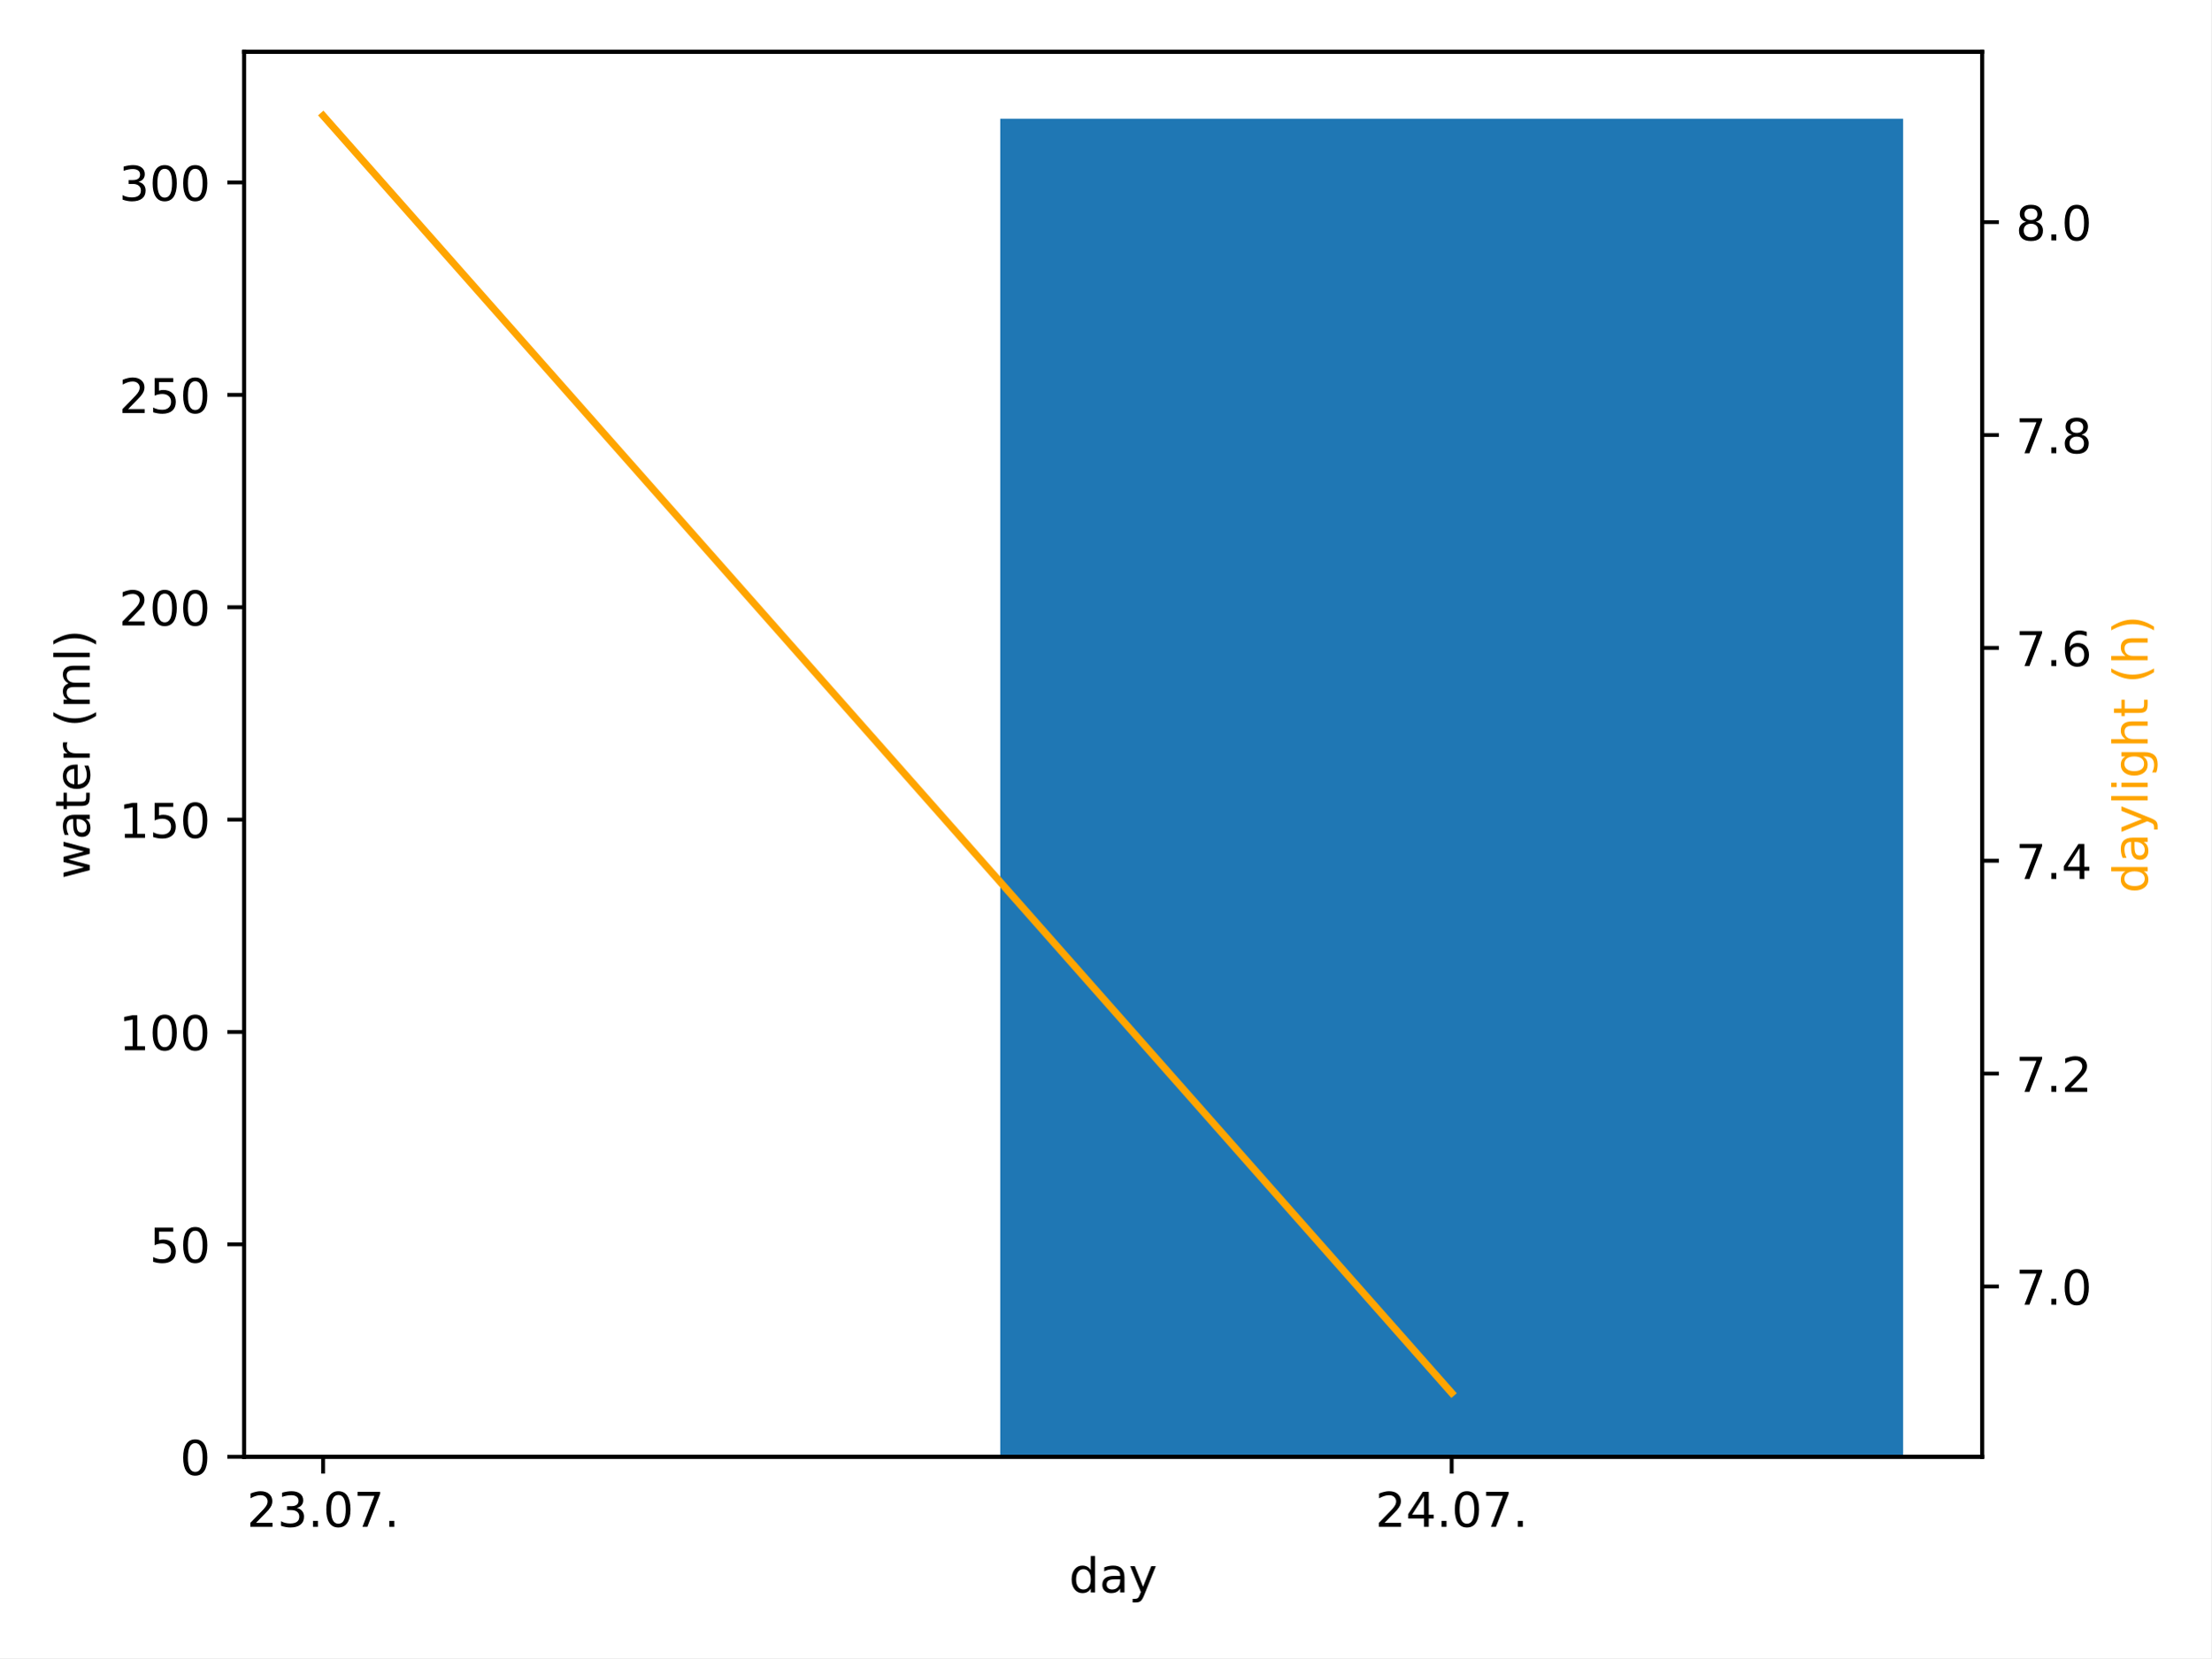
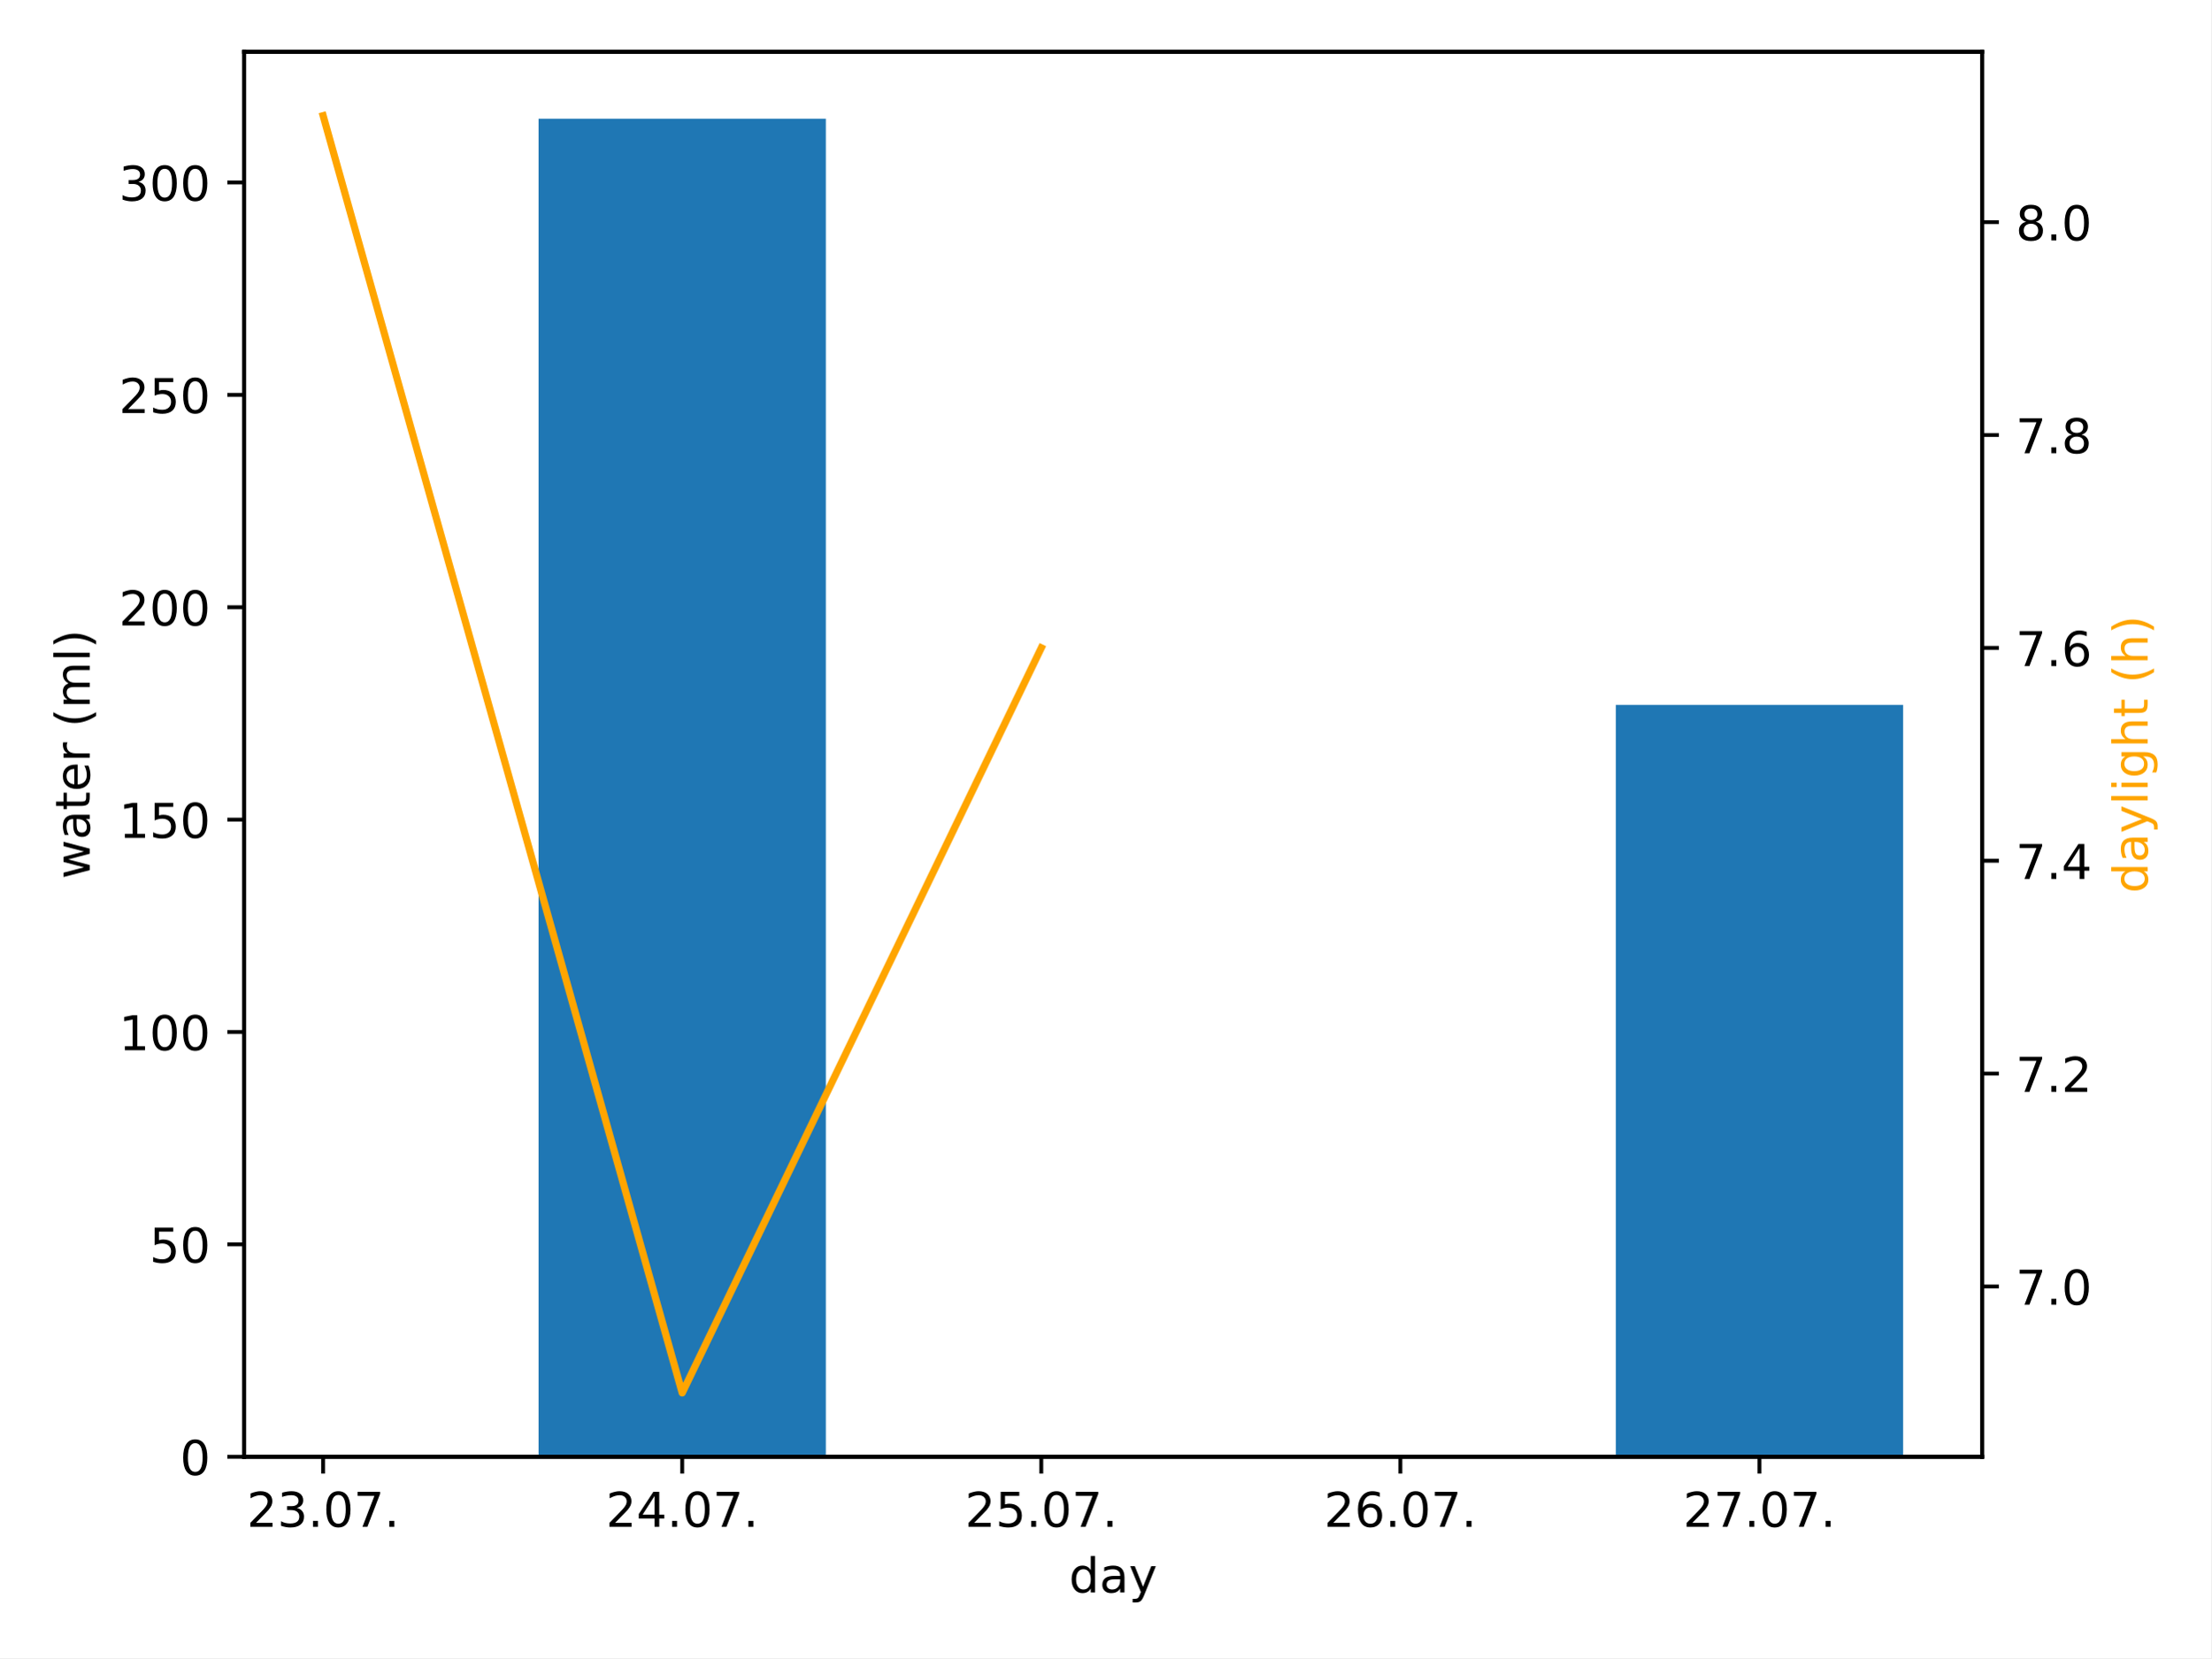
<svg xmlns="http://www.w3.org/2000/svg" xmlns:xlink="http://www.w3.org/1999/xlink" height="345.6pt" version="1.1" viewBox="0 0 460.8 345.6" width="460.8pt">
  <defs>
    <style type="text/css">
*{stroke-linecap:butt;stroke-linejoin:round;}
  </style>
  </defs>
  <g id="figure_1">
    <g id="patch_1">
      <path d="M 0 345.6  L 460.8 345.6  L 460.8 0  L 0 0  z " style="fill:#ffffff;" />
    </g>
    <g id="axes_1">
      <g id="patch_2">
        <path d="M 50.87 303.64  L 413.08 303.64  L 413.08 10.8  L 50.87 10.8  z " style="fill:#ffffff;" />
      </g>
      <g id="patch_3">
-         <path clip-path="url(#p503ada0480)" d="M 208.455 303.64  L 396.616 303.64  L 396.616 24.745  L 208.455 24.745  z " style="fill:#1f77b4;" />
+         <path clip-path="url(#pfcd3ce7147)" d="M 112.236 303.64  L 172.106 303.64  L 172.106 24.745  L 112.236 24.745  z " style="fill:#1f77b4;" />
+       </g>
+       <g id="patch_4">
+         <path clip-path="url(#pfcd3ce7147)" d="M 336.746 303.64  L 396.616 303.64  L 396.616 146.927  L 336.746 146.927  z " style="fill:#1f77b4;" />
      </g>
      <g id="matplotlib.axis_1">
        <g id="xtick_1">
          <g id="line2d_1">
            <defs>
-               <path d="M 0 0  L 0 3.5  " id="m661243532c" style="stroke:#000000;stroke-width:0.8;" />
-             </defs>
-             <g>
-               <use style="stroke:#000000;stroke-width:0.8;" x="67.334" xlink:href="#m661243532c" y="303.64" />
+               <path d="M 0 0  L 0 3.5  " id="m7af4933fa9" style="stroke:#000000;stroke-width:0.8;" />
+             </defs>
+             <g>
+               <use style="stroke:#000000;stroke-width:0.8;" x="67.334" xlink:href="#m7af4933fa9" y="303.64" />
            </g>
          </g>
          <g id="text_1">
            <defs>
              <path d="M 19.188 8.297  L 53.609 8.297  L 53.609 0  L 7.328 0  L 7.328 8.297  Q 12.938 14.109 22.625 23.891  Q 32.328 33.688 34.812 36.531  Q 39.547 41.844 41.422 45.531  Q 43.312 49.219 43.312 52.781  Q 43.312 58.594 39.234 62.25  Q 35.156 65.922 28.609 65.922  Q 23.969 65.922 18.812 64.312  Q 13.672 62.703 7.812 59.422  L 7.812 69.391  Q 13.766 71.781 18.938 73  Q 24.125 74.219 28.422 74.219  Q 39.75 74.219 46.484 68.547  Q 53.219 62.891 53.219 53.422  Q 53.219 48.922 51.531 44.891  Q 49.859 40.875 45.406 35.406  Q 44.188 33.984 37.641 27.219  Q 31.109 20.453 19.188 8.297  z " id="DejaVuSans-50" />
              <path d="M 40.578 39.312  Q 47.656 37.797 51.625 33  Q 55.609 28.219 55.609 21.188  Q 55.609 10.406 48.188 4.484  Q 40.766 -1.422 27.094 -1.422  Q 22.516 -1.422 17.656 -0.516  Q 12.797 0.391 7.625 2.203  L 7.625 11.719  Q 11.719 9.328 16.594 8.109  Q 21.484 6.891 26.812 6.891  Q 36.078 6.891 40.938 10.547  Q 45.797 14.203 45.797 21.188  Q 45.797 27.641 41.281 31.266  Q 36.766 34.906 28.719 34.906  L 20.219 34.906  L 20.219 43.016  L 29.109 43.016  Q 36.375 43.016 40.234 45.922  Q 44.094 48.828 44.094 54.297  Q 44.094 59.906 40.109 62.906  Q 36.141 65.922 28.719 65.922  Q 24.656 65.922 20.016 65.031  Q 15.375 64.156 9.812 62.312  L 9.812 71.094  Q 15.438 72.656 20.344 73.438  Q 25.25 74.219 29.594 74.219  Q 40.828 74.219 47.359 69.109  Q 53.906 64.016 53.906 55.328  Q 53.906 49.266 50.438 45.094  Q 46.969 40.922 40.578 39.312  z " id="DejaVuSans-51" />
              <path d="M 10.688 12.406  L 21 12.406  L 21 0  L 10.688 0  z " id="DejaVuSans-46" />
              <path d="M 31.781 66.406  Q 24.172 66.406 20.328 58.906  Q 16.5 51.422 16.5 36.375  Q 16.5 21.391 20.328 13.891  Q 24.172 6.391 31.781 6.391  Q 39.453 6.391 43.281 13.891  Q 47.125 21.391 47.125 36.375  Q 47.125 51.422 43.281 58.906  Q 39.453 66.406 31.781 66.406  z M 31.781 74.219  Q 44.047 74.219 50.516 64.516  Q 56.984 54.828 56.984 36.375  Q 56.984 17.969 50.516 8.266  Q 44.047 -1.422 31.781 -1.422  Q 19.531 -1.422 13.062 8.266  Q 6.594 17.969 6.594 36.375  Q 6.594 54.828 13.062 64.516  Q 19.531 74.219 31.781 74.219  z " id="DejaVuSans-48" />
              <path d="M 8.203 72.906  L 55.078 72.906  L 55.078 68.703  L 28.609 0  L 18.312 0  L 43.219 64.594  L 8.203 64.594  z " id="DejaVuSans-55" />
            </defs>
            <g transform="translate(51.43097 318.2384)scale(0.1 -0.1)">
              <use xlink:href="#DejaVuSans-50" />
              <use x="63.623" xlink:href="#DejaVuSans-51" />
              <use x="127.246" xlink:href="#DejaVuSans-46" />
              <use x="159.033" xlink:href="#DejaVuSans-48" />
              <use x="222.656" xlink:href="#DejaVuSans-55" />
              <use x="286.279" xlink:href="#DejaVuSans-46" />
            </g>
          </g>
        </g>
        <g id="xtick_2">
          <g id="line2d_2">
            <g>
-               <use style="stroke:#000000;stroke-width:0.8;" x="302.535" xlink:href="#m661243532c" y="303.64" />
+               <use style="stroke:#000000;stroke-width:0.8;" x="142.171" xlink:href="#m7af4933fa9" y="303.64" />
            </g>
          </g>
          <g id="text_2">
            <defs>
              <path d="M 37.797 64.312  L 12.891 25.391  L 37.797 25.391  z M 35.203 72.906  L 47.609 72.906  L 47.609 25.391  L 58.016 25.391  L 58.016 17.188  L 47.609 17.188  L 47.609 0  L 37.797 0  L 37.797 17.188  L 4.891 17.188  L 4.891 26.703  z " id="DejaVuSans-52" />
            </defs>
-             <g transform="translate(286.6323 318.2384)scale(0.1 -0.1)">
+             <g transform="translate(126.2677 318.2384)scale(0.1 -0.1)">
              <use xlink:href="#DejaVuSans-50" />
              <use x="63.623" xlink:href="#DejaVuSans-52" />
              <use x="127.246" xlink:href="#DejaVuSans-46" />
              <use x="159.033" xlink:href="#DejaVuSans-48" />
              <use x="222.656" xlink:href="#DejaVuSans-55" />
              <use x="286.279" xlink:href="#DejaVuSans-46" />
            </g>
          </g>
        </g>
-         <g id="text_3">
+         <g id="xtick_3">
+           <g id="line2d_3">
+             <g>
+               <use style="stroke:#000000;stroke-width:0.8;" x="217.008" xlink:href="#m7af4933fa9" y="303.64" />
+             </g>
+           </g>
+           <g id="text_3">
+             <defs>
+               <path d="M 10.797 72.906  L 49.516 72.906  L 49.516 64.594  L 19.828 64.594  L 19.828 46.734  Q 21.969 47.469 24.109 47.828  Q 26.266 48.188 28.422 48.188  Q 40.625 48.188 47.75 41.5  Q 54.891 34.812 54.891 23.391  Q 54.891 11.625 47.562 5.094  Q 40.234 -1.422 26.906 -1.422  Q 22.312 -1.422 17.547 -0.641  Q 12.797 0.141 7.719 1.703  L 7.719 11.625  Q 12.109 9.234 16.797 8.062  Q 21.484 6.891 26.703 6.891  Q 35.156 6.891 40.078 11.328  Q 45.016 15.766 45.016 23.391  Q 45.016 31 40.078 35.438  Q 35.156 39.891 26.703 39.891  Q 22.75 39.891 18.812 39.016  Q 14.891 38.141 10.797 36.281  z " id="DejaVuSans-53" />
+             </defs>
+             <g transform="translate(201.1045 318.2384)scale(0.1 -0.1)">
+               <use xlink:href="#DejaVuSans-50" />
+               <use x="63.623" xlink:href="#DejaVuSans-53" />
+               <use x="127.246" xlink:href="#DejaVuSans-46" />
+               <use x="159.033" xlink:href="#DejaVuSans-48" />
+               <use x="222.656" xlink:href="#DejaVuSans-55" />
+               <use x="286.279" xlink:href="#DejaVuSans-46" />
+             </g>
+           </g>
+         </g>
+         <g id="xtick_4">
+           <g id="line2d_4">
+             <g>
+               <use style="stroke:#000000;stroke-width:0.8;" x="291.844" xlink:href="#m7af4933fa9" y="303.64" />
+             </g>
+           </g>
+           <g id="text_4">
+             <defs>
+               <path d="M 33.016 40.375  Q 26.375 40.375 22.484 35.828  Q 18.609 31.297 18.609 23.391  Q 18.609 15.531 22.484 10.953  Q 26.375 6.391 33.016 6.391  Q 39.656 6.391 43.531 10.953  Q 47.406 15.531 47.406 23.391  Q 47.406 31.297 43.531 35.828  Q 39.656 40.375 33.016 40.375  z M 52.594 71.297  L 52.594 62.312  Q 48.875 64.062 45.094 64.984  Q 41.312 65.922 37.594 65.922  Q 27.828 65.922 22.672 59.328  Q 17.531 52.734 16.797 39.406  Q 19.672 43.656 24.016 45.922  Q 28.375 48.188 33.594 48.188  Q 44.578 48.188 50.953 41.516  Q 57.328 34.859 57.328 23.391  Q 57.328 12.156 50.688 5.359  Q 44.047 -1.422 33.016 -1.422  Q 20.359 -1.422 13.672 8.266  Q 6.984 17.969 6.984 36.375  Q 6.984 53.656 15.188 63.938  Q 23.391 74.219 37.203 74.219  Q 40.922 74.219 44.703 73.484  Q 48.484 72.75 52.594 71.297  z " id="DejaVuSans-54" />
+             </defs>
+             <g transform="translate(275.9413 318.2384)scale(0.1 -0.1)">
+               <use xlink:href="#DejaVuSans-50" />
+               <use x="63.623" xlink:href="#DejaVuSans-54" />
+               <use x="127.246" xlink:href="#DejaVuSans-46" />
+               <use x="159.033" xlink:href="#DejaVuSans-48" />
+               <use x="222.656" xlink:href="#DejaVuSans-55" />
+               <use x="286.279" xlink:href="#DejaVuSans-46" />
+             </g>
+           </g>
+         </g>
+         <g id="xtick_5">
+           <g id="line2d_5">
+             <g>
+               <use style="stroke:#000000;stroke-width:0.8;" x="366.681" xlink:href="#m7af4933fa9" y="303.64" />
+             </g>
+           </g>
+           <g id="text_5">
+             <g transform="translate(350.7781 318.2384)scale(0.1 -0.1)">
+               <use xlink:href="#DejaVuSans-50" />
+               <use x="63.623" xlink:href="#DejaVuSans-55" />
+               <use x="127.246" xlink:href="#DejaVuSans-46" />
+               <use x="159.033" xlink:href="#DejaVuSans-48" />
+               <use x="222.656" xlink:href="#DejaVuSans-55" />
+               <use x="286.279" xlink:href="#DejaVuSans-46" />
+             </g>
+           </g>
+         </g>
+         <g id="text_6">
          <defs>
            <path d="M 45.406 46.391  L 45.406 75.984  L 54.391 75.984  L 54.391 0  L 45.406 0  L 45.406 8.203  Q 42.578 3.328 38.25 0.953  Q 33.938 -1.422 27.875 -1.422  Q 17.969 -1.422 11.734 6.484  Q 5.516 14.406 5.516 27.297  Q 5.516 40.188 11.734 48.094  Q 17.969 56 27.875 56  Q 33.938 56 38.25 53.625  Q 42.578 51.266 45.406 46.391  z M 14.797 27.297  Q 14.797 17.391 18.875 11.75  Q 22.953 6.109 30.078 6.109  Q 37.203 6.109 41.297 11.75  Q 45.406 17.391 45.406 27.297  Q 45.406 37.203 41.297 42.844  Q 37.203 48.484 30.078 48.484  Q 22.953 48.484 18.875 42.844  Q 14.797 37.203 14.797 27.297  z " id="DejaVuSans-100" />
            <path d="M 34.281 27.484  Q 23.391 27.484 19.188 25  Q 14.984 22.516 14.984 16.5  Q 14.984 11.719 18.141 8.906  Q 21.297 6.109 26.703 6.109  Q 34.188 6.109 38.703 11.406  Q 43.219 16.703 43.219 25.484  L 43.219 27.484  z M 52.203 31.203  L 52.203 0  L 43.219 0  L 43.219 8.297  Q 40.141 3.328 35.547 0.953  Q 30.953 -1.422 24.312 -1.422  Q 15.922 -1.422 10.953 3.297  Q 6 8.016 6 15.922  Q 6 25.141 12.172 29.828  Q 18.359 34.516 30.609 34.516  L 43.219 34.516  L 43.219 35.406  Q 43.219 41.609 39.141 45  Q 35.062 48.391 27.688 48.391  Q 23 48.391 18.547 47.266  Q 14.109 46.141 10.016 43.891  L 10.016 52.203  Q 14.938 54.109 19.578 55.047  Q 24.219 56 28.609 56  Q 40.484 56 46.344 49.844  Q 52.203 43.703 52.203 31.203  z " id="DejaVuSans-97" />
            <path d="M 32.172 -5.078  Q 28.375 -14.844 24.75 -17.812  Q 21.141 -20.797 15.094 -20.797  L 7.906 -20.797  L 7.906 -13.281  L 13.188 -13.281  Q 16.891 -13.281 18.938 -11.516  Q 21 -9.766 23.484 -3.219  L 25.094 0.875  L 2.984 54.688  L 12.5 54.688  L 29.594 11.922  L 46.688 54.688  L 56.203 54.688  z " id="DejaVuSans-121" />
          </defs>
          <g transform="translate(222.7773 331.9166)scale(0.1 -0.1)">
            <use xlink:href="#DejaVuSans-100" />
            <use x="63.477" xlink:href="#DejaVuSans-97" />
            <use x="124.756" xlink:href="#DejaVuSans-121" />
          </g>
        </g>
      </g>
      <g id="matplotlib.axis_2">
        <g id="ytick_1">
-           <g id="line2d_3">
-             <defs>
-               <path d="M 0 0  L -3.5 0  " id="m317058252a" style="stroke:#000000;stroke-width:0.8;" />
-             </defs>
-             <g>
-               <use style="stroke:#000000;stroke-width:0.8;" x="50.87" xlink:href="#m317058252a" y="303.64" />
-             </g>
-           </g>
-           <g id="text_4">
+           <g id="line2d_6">
+             <defs>
+               <path d="M 0 0  L -3.5 0  " id="m2810281f1b" style="stroke:#000000;stroke-width:0.8;" />
+             </defs>
+             <g>
+               <use style="stroke:#000000;stroke-width:0.8;" x="50.87" xlink:href="#m2810281f1b" y="303.64" />
+             </g>
+           </g>
+           <g id="text_7">
            <g transform="translate(37.5075 307.4392)scale(0.1 -0.1)">
              <use xlink:href="#DejaVuSans-48" />
            </g>
          </g>
        </g>
        <g id="ytick_2">
-           <g id="line2d_4">
-             <g>
-               <use style="stroke:#000000;stroke-width:0.8;" x="50.87" xlink:href="#m317058252a" y="259.371" />
-             </g>
-           </g>
-           <g id="text_5">
-             <defs>
-               <path d="M 10.797 72.906  L 49.516 72.906  L 49.516 64.594  L 19.828 64.594  L 19.828 46.734  Q 21.969 47.469 24.109 47.828  Q 26.266 48.188 28.422 48.188  Q 40.625 48.188 47.75 41.5  Q 54.891 34.812 54.891 23.391  Q 54.891 11.625 47.562 5.094  Q 40.234 -1.422 26.906 -1.422  Q 22.312 -1.422 17.547 -0.641  Q 12.797 0.141 7.719 1.703  L 7.719 11.625  Q 12.109 9.234 16.797 8.062  Q 21.484 6.891 26.703 6.891  Q 35.156 6.891 40.078 11.328  Q 45.016 15.766 45.016 23.391  Q 45.016 31 40.078 35.438  Q 35.156 39.891 26.703 39.891  Q 22.75 39.891 18.812 39.016  Q 14.891 38.141 10.797 36.281  z " id="DejaVuSans-53" />
-             </defs>
+           <g id="line2d_7">
+             <g>
+               <use style="stroke:#000000;stroke-width:0.8;" x="50.87" xlink:href="#m2810281f1b" y="259.371" />
+             </g>
+           </g>
+           <g id="text_8">
            <g transform="translate(31.145 263.1701)scale(0.1 -0.1)">
              <use xlink:href="#DejaVuSans-53" />
              <use x="63.623" xlink:href="#DejaVuSans-48" />
            </g>
          </g>
        </g>
        <g id="ytick_3">
-           <g id="line2d_5">
-             <g>
-               <use style="stroke:#000000;stroke-width:0.8;" x="50.87" xlink:href="#m317058252a" y="215.102" />
-             </g>
-           </g>
-           <g id="text_6">
+           <g id="line2d_8">
+             <g>
+               <use style="stroke:#000000;stroke-width:0.8;" x="50.87" xlink:href="#m2810281f1b" y="215.102" />
+             </g>
+           </g>
+           <g id="text_9">
            <defs>
              <path d="M 12.406 8.297  L 28.516 8.297  L 28.516 63.922  L 10.984 60.406  L 10.984 69.391  L 28.422 72.906  L 38.281 72.906  L 38.281 8.297  L 54.391 8.297  L 54.391 0  L 12.406 0  z " id="DejaVuSans-49" />
            </defs>
            <g transform="translate(24.7825 218.901)scale(0.1 -0.1)">
              <use xlink:href="#DejaVuSans-49" />
              <use x="63.623" xlink:href="#DejaVuSans-48" />
              <use x="127.246" xlink:href="#DejaVuSans-48" />
            </g>
          </g>
        </g>
        <g id="ytick_4">
-           <g id="line2d_6">
-             <g>
-               <use style="stroke:#000000;stroke-width:0.8;" x="50.87" xlink:href="#m317058252a" y="170.833" />
-             </g>
-           </g>
-           <g id="text_7">
+           <g id="line2d_9">
+             <g>
+               <use style="stroke:#000000;stroke-width:0.8;" x="50.87" xlink:href="#m2810281f1b" y="170.833" />
+             </g>
+           </g>
+           <g id="text_10">
            <g transform="translate(24.7825 174.632)scale(0.1 -0.1)">
              <use xlink:href="#DejaVuSans-49" />
              <use x="63.623" xlink:href="#DejaVuSans-53" />
              <use x="127.246" xlink:href="#DejaVuSans-48" />
            </g>
          </g>
        </g>
        <g id="ytick_5">
-           <g id="line2d_7">
-             <g>
-               <use style="stroke:#000000;stroke-width:0.8;" x="50.87" xlink:href="#m317058252a" y="126.564" />
-             </g>
-           </g>
-           <g id="text_8">
+           <g id="line2d_10">
+             <g>
+               <use style="stroke:#000000;stroke-width:0.8;" x="50.87" xlink:href="#m2810281f1b" y="126.564" />
+             </g>
+           </g>
+           <g id="text_11">
            <g transform="translate(24.7825 130.3629)scale(0.1 -0.1)">
              <use xlink:href="#DejaVuSans-50" />
              <use x="63.623" xlink:href="#DejaVuSans-48" />
              <use x="127.246" xlink:href="#DejaVuSans-48" />
            </g>
          </g>
        </g>
        <g id="ytick_6">
-           <g id="line2d_8">
-             <g>
-               <use style="stroke:#000000;stroke-width:0.8;" x="50.87" xlink:href="#m317058252a" y="82.295" />
-             </g>
-           </g>
-           <g id="text_9">
+           <g id="line2d_11">
+             <g>
+               <use style="stroke:#000000;stroke-width:0.8;" x="50.87" xlink:href="#m2810281f1b" y="82.295" />
+             </g>
+           </g>
+           <g id="text_12">
            <g transform="translate(24.7825 86.09379)scale(0.1 -0.1)">
              <use xlink:href="#DejaVuSans-50" />
              <use x="63.623" xlink:href="#DejaVuSans-53" />
              <use x="127.246" xlink:href="#DejaVuSans-48" />
            </g>
          </g>
        </g>
        <g id="ytick_7">
-           <g id="line2d_9">
-             <g>
-               <use style="stroke:#000000;stroke-width:0.8;" x="50.87" xlink:href="#m317058252a" y="38.025" />
-             </g>
-           </g>
-           <g id="text_10">
+           <g id="line2d_12">
+             <g>
+               <use style="stroke:#000000;stroke-width:0.8;" x="50.87" xlink:href="#m2810281f1b" y="38.025" />
+             </g>
+           </g>
+           <g id="text_13">
            <g transform="translate(24.7825 41.82471)scale(0.1 -0.1)">
              <use xlink:href="#DejaVuSans-51" />
              <use x="63.623" xlink:href="#DejaVuSans-48" />
              <use x="127.246" xlink:href="#DejaVuSans-48" />
            </g>
          </g>
        </g>
-         <g id="text_11">
+         <g id="text_14">
          <defs>
            <path d="M 4.203 54.688  L 13.188 54.688  L 24.422 12.016  L 35.594 54.688  L 46.188 54.688  L 57.422 12.016  L 68.609 54.688  L 77.594 54.688  L 63.281 0  L 52.688 0  L 40.922 44.828  L 29.109 0  L 18.5 0  z " id="DejaVuSans-119" />
            <path d="M 18.312 70.219  L 18.312 54.688  L 36.812 54.688  L 36.812 47.703  L 18.312 47.703  L 18.312 18.016  Q 18.312 11.328 20.141 9.422  Q 21.969 7.516 27.594 7.516  L 36.812 7.516  L 36.812 0  L 27.594 0  Q 17.188 0 13.234 3.875  Q 9.281 7.766 9.281 18.016  L 9.281 47.703  L 2.688 47.703  L 2.688 54.688  L 9.281 54.688  L 9.281 70.219  z " id="DejaVuSans-116" />
            <path d="M 56.203 29.594  L 56.203 25.203  L 14.891 25.203  Q 15.484 15.922 20.484 11.062  Q 25.484 6.203 34.422 6.203  Q 39.594 6.203 44.453 7.469  Q 49.312 8.734 54.109 11.281  L 54.109 2.781  Q 49.266 0.734 44.188 -0.344  Q 39.109 -1.422 33.891 -1.422  Q 20.797 -1.422 13.156 6.188  Q 5.516 13.812 5.516 26.812  Q 5.516 40.234 12.766 48.109  Q 20.016 56 32.328 56  Q 43.359 56 49.781 48.891  Q 56.203 41.797 56.203 29.594  z M 47.219 32.234  Q 47.125 39.594 43.094 43.984  Q 39.062 48.391 32.422 48.391  Q 24.906 48.391 20.391 44.141  Q 15.875 39.891 15.188 32.172  z " id="DejaVuSans-101" />
            <path d="M 41.109 46.297  Q 39.594 47.172 37.812 47.578  Q 36.031 48 33.891 48  Q 26.266 48 22.188 43.047  Q 18.109 38.094 18.109 28.812  L 18.109 0  L 9.078 0  L 9.078 54.688  L 18.109 54.688  L 18.109 46.188  Q 20.953 51.172 25.484 53.578  Q 30.031 56 36.531 56  Q 37.453 56 38.578 55.875  Q 39.703 55.766 41.062 55.516  z " id="DejaVuSans-114" />
            <path id="DejaVuSans-32" />
            <path d="M 31 75.875  Q 24.469 64.656 21.281 53.656  Q 18.109 42.672 18.109 31.391  Q 18.109 20.125 21.312 9.062  Q 24.516 -2 31 -13.188  L 23.188 -13.188  Q 15.875 -1.703 12.234 9.375  Q 8.594 20.453 8.594 31.391  Q 8.594 42.281 12.203 53.312  Q 15.828 64.359 23.188 75.875  z " id="DejaVuSans-40" />
            <path d="M 52 44.188  Q 55.375 50.25 60.062 53.125  Q 64.75 56 71.094 56  Q 79.641 56 84.281 50.016  Q 88.922 44.047 88.922 33.016  L 88.922 0  L 79.891 0  L 79.891 32.719  Q 79.891 40.578 77.094 44.375  Q 74.312 48.188 68.609 48.188  Q 61.625 48.188 57.562 43.547  Q 53.516 38.922 53.516 30.906  L 53.516 0  L 44.484 0  L 44.484 32.719  Q 44.484 40.625 41.703 44.406  Q 38.922 48.188 33.109 48.188  Q 26.219 48.188 22.156 43.531  Q 18.109 38.875 18.109 30.906  L 18.109 0  L 9.078 0  L 9.078 54.688  L 18.109 54.688  L 18.109 46.188  Q 21.188 51.219 25.484 53.609  Q 29.781 56 35.688 56  Q 41.656 56 45.828 52.969  Q 50 49.953 52 44.188  z " id="DejaVuSans-109" />
            <path d="M 9.422 75.984  L 18.406 75.984  L 18.406 0  L 9.422 0  z " id="DejaVuSans-108" />
            <path d="M 8.016 75.875  L 15.828 75.875  Q 23.141 64.359 26.781 53.312  Q 30.422 42.281 30.422 31.391  Q 30.422 20.453 26.781 9.375  Q 23.141 -1.703 15.828 -13.188  L 8.016 -13.188  Q 14.5 -2 17.703 9.062  Q 20.906 20.125 20.906 31.391  Q 20.906 42.672 17.703 53.656  Q 14.5 64.656 8.016 75.875  z " id="DejaVuSans-41" />
          </defs>
          <g transform="translate(18.70281 183.2153)rotate(-90)scale(0.1 -0.1)">
            <use xlink:href="#DejaVuSans-119" />
            <use x="81.787" xlink:href="#DejaVuSans-97" />
            <use x="143.066" xlink:href="#DejaVuSans-116" />
            <use x="182.275" xlink:href="#DejaVuSans-101" />
            <use x="243.799" xlink:href="#DejaVuSans-114" />
            <use x="284.912" xlink:href="#DejaVuSans-32" />
            <use x="316.699" xlink:href="#DejaVuSans-40" />
            <use x="355.713" xlink:href="#DejaVuSans-109" />
            <use x="453.125" xlink:href="#DejaVuSans-108" />
            <use x="480.908" xlink:href="#DejaVuSans-41" />
          </g>
        </g>
      </g>
-       <g id="patch_4">
+       <g id="patch_5">
        <path d="M 50.87 303.64  L 50.87 10.8  " style="fill:none;stroke:#000000;stroke-linecap:square;stroke-linejoin:miter;stroke-width:0.8;" />
      </g>
-       <g id="patch_5">
+       <g id="patch_6">
        <path d="M 413.08 303.64  L 413.08 10.8  " style="fill:none;stroke:#000000;stroke-linecap:square;stroke-linejoin:miter;stroke-width:0.8;" />
      </g>
-       <g id="patch_6">
+       <g id="patch_7">
        <path d="M 50.87 303.64  L 413.08 303.64  " style="fill:none;stroke:#000000;stroke-linecap:square;stroke-linejoin:miter;stroke-width:0.8;" />
      </g>
-       <g id="patch_7">
+       <g id="patch_8">
        <path d="M 50.87 10.8  L 413.08 10.8  " style="fill:none;stroke:#000000;stroke-linecap:square;stroke-linejoin:miter;stroke-width:0.8;" />
      </g>
    </g>
    <g id="axes_2">
      <g id="matplotlib.axis_3">
        <g id="ytick_8">
-           <g id="line2d_10">
-             <defs>
-               <path d="M 0 0  L 3.5 0  " id="m1608ad8564" style="stroke:#000000;stroke-width:0.8;" />
-             </defs>
-             <g>
-               <use style="stroke:#000000;stroke-width:0.8;" x="413.08" xlink:href="#m1608ad8564" y="268.144" />
-             </g>
-           </g>
-           <g id="text_12">
+           <g id="line2d_13">
+             <defs>
+               <path d="M 0 0  L 3.5 0  " id="m3908012ad2" style="stroke:#000000;stroke-width:0.8;" />
+             </defs>
+             <g>
+               <use style="stroke:#000000;stroke-width:0.8;" x="413.08" xlink:href="#m3908012ad2" y="268.144" />
+             </g>
+           </g>
+           <g id="text_15">
            <g transform="translate(420.08 271.9435)scale(0.1 -0.1)">
              <use xlink:href="#DejaVuSans-55" />
              <use x="63.623" xlink:href="#DejaVuSans-46" />
              <use x="95.41" xlink:href="#DejaVuSans-48" />
            </g>
          </g>
        </g>
        <g id="ytick_9">
-           <g id="line2d_11">
-             <g>
-               <use style="stroke:#000000;stroke-width:0.8;" x="413.08" xlink:href="#m1608ad8564" y="223.775" />
-             </g>
-           </g>
-           <g id="text_13">
+           <g id="line2d_14">
+             <g>
+               <use style="stroke:#000000;stroke-width:0.8;" x="413.08" xlink:href="#m3908012ad2" y="223.775" />
+             </g>
+           </g>
+           <g id="text_16">
            <g transform="translate(420.08 227.5738)scale(0.1 -0.1)">
              <use xlink:href="#DejaVuSans-55" />
              <use x="63.623" xlink:href="#DejaVuSans-46" />
              <use x="95.41" xlink:href="#DejaVuSans-50" />
            </g>
          </g>
        </g>
        <g id="ytick_10">
-           <g id="line2d_12">
-             <g>
-               <use style="stroke:#000000;stroke-width:0.8;" x="413.08" xlink:href="#m1608ad8564" y="179.405" />
-             </g>
-           </g>
-           <g id="text_14">
+           <g id="line2d_15">
+             <g>
+               <use style="stroke:#000000;stroke-width:0.8;" x="413.08" xlink:href="#m3908012ad2" y="179.405" />
+             </g>
+           </g>
+           <g id="text_17">
            <g transform="translate(420.08 183.2041)scale(0.1 -0.1)">
              <use xlink:href="#DejaVuSans-55" />
              <use x="63.623" xlink:href="#DejaVuSans-46" />
              <use x="95.41" xlink:href="#DejaVuSans-52" />
            </g>
          </g>
        </g>
        <g id="ytick_11">
-           <g id="line2d_13">
-             <g>
-               <use style="stroke:#000000;stroke-width:0.8;" x="413.08" xlink:href="#m1608ad8564" y="135.035" />
-             </g>
-           </g>
-           <g id="text_15">
-             <defs>
-               <path d="M 33.016 40.375  Q 26.375 40.375 22.484 35.828  Q 18.609 31.297 18.609 23.391  Q 18.609 15.531 22.484 10.953  Q 26.375 6.391 33.016 6.391  Q 39.656 6.391 43.531 10.953  Q 47.406 15.531 47.406 23.391  Q 47.406 31.297 43.531 35.828  Q 39.656 40.375 33.016 40.375  z M 52.594 71.297  L 52.594 62.312  Q 48.875 64.062 45.094 64.984  Q 41.312 65.922 37.594 65.922  Q 27.828 65.922 22.672 59.328  Q 17.531 52.734 16.797 39.406  Q 19.672 43.656 24.016 45.922  Q 28.375 48.188 33.594 48.188  Q 44.578 48.188 50.953 41.516  Q 57.328 34.859 57.328 23.391  Q 57.328 12.156 50.688 5.359  Q 44.047 -1.422 33.016 -1.422  Q 20.359 -1.422 13.672 8.266  Q 6.984 17.969 6.984 36.375  Q 6.984 53.656 15.188 63.938  Q 23.391 74.219 37.203 74.219  Q 40.922 74.219 44.703 73.484  Q 48.484 72.75 52.594 71.297  z " id="DejaVuSans-54" />
-             </defs>
+           <g id="line2d_16">
+             <g>
+               <use style="stroke:#000000;stroke-width:0.8;" x="413.08" xlink:href="#m3908012ad2" y="135.035" />
+             </g>
+           </g>
+           <g id="text_18">
            <g transform="translate(420.08 138.8344)scale(0.1 -0.1)">
              <use xlink:href="#DejaVuSans-55" />
              <use x="63.623" xlink:href="#DejaVuSans-46" />
              <use x="95.41" xlink:href="#DejaVuSans-54" />
            </g>
          </g>
        </g>
        <g id="ytick_12">
-           <g id="line2d_14">
-             <g>
-               <use style="stroke:#000000;stroke-width:0.8;" x="413.08" xlink:href="#m1608ad8564" y="90.665" />
-             </g>
-           </g>
-           <g id="text_16">
+           <g id="line2d_17">
+             <g>
+               <use style="stroke:#000000;stroke-width:0.8;" x="413.08" xlink:href="#m3908012ad2" y="90.665" />
+             </g>
+           </g>
+           <g id="text_19">
            <defs>
              <path d="M 31.781 34.625  Q 24.75 34.625 20.719 30.859  Q 16.703 27.094 16.703 20.516  Q 16.703 13.922 20.719 10.156  Q 24.75 6.391 31.781 6.391  Q 38.812 6.391 42.859 10.172  Q 46.922 13.969 46.922 20.516  Q 46.922 27.094 42.891 30.859  Q 38.875 34.625 31.781 34.625  z M 21.922 38.812  Q 15.578 40.375 12.031 44.719  Q 8.5 49.078 8.5 55.328  Q 8.5 64.062 14.719 69.141  Q 20.953 74.219 31.781 74.219  Q 42.672 74.219 48.875 69.141  Q 55.078 64.062 55.078 55.328  Q 55.078 49.078 51.531 44.719  Q 48 40.375 41.703 38.812  Q 48.828 37.156 52.797 32.312  Q 56.781 27.484 56.781 20.516  Q 56.781 9.906 50.312 4.234  Q 43.844 -1.422 31.781 -1.422  Q 19.734 -1.422 13.25 4.234  Q 6.781 9.906 6.781 20.516  Q 6.781 27.484 10.781 32.312  Q 14.797 37.156 21.922 38.812  z M 18.312 54.391  Q 18.312 48.734 21.844 45.562  Q 25.391 42.391 31.781 42.391  Q 38.141 42.391 41.719 45.562  Q 45.312 48.734 45.312 54.391  Q 45.312 60.062 41.719 63.234  Q 38.141 66.406 31.781 66.406  Q 25.391 66.406 21.844 63.234  Q 18.312 60.062 18.312 54.391  z " id="DejaVuSans-56" />
            </defs>
            <g transform="translate(420.08 94.46467)scale(0.1 -0.1)">
              <use xlink:href="#DejaVuSans-55" />
              <use x="63.623" xlink:href="#DejaVuSans-46" />
              <use x="95.41" xlink:href="#DejaVuSans-56" />
            </g>
          </g>
        </g>
        <g id="ytick_13">
-           <g id="line2d_15">
-             <g>
-               <use style="stroke:#000000;stroke-width:0.8;" x="413.08" xlink:href="#m1608ad8564" y="46.296" />
-             </g>
-           </g>
-           <g id="text_17">
+           <g id="line2d_18">
+             <g>
+               <use style="stroke:#000000;stroke-width:0.8;" x="413.08" xlink:href="#m3908012ad2" y="46.296" />
+             </g>
+           </g>
+           <g id="text_20">
            <g transform="translate(420.08 50.09498)scale(0.1 -0.1)">
              <use xlink:href="#DejaVuSans-56" />
              <use x="63.623" xlink:href="#DejaVuSans-46" />
              <use x="95.41" xlink:href="#DejaVuSans-48" />
            </g>
          </g>
        </g>
-         <g id="text_18">
+         <g id="text_21">
          <defs>
            <path d="M 9.422 54.688  L 18.406 54.688  L 18.406 0  L 9.422 0  z M 9.422 75.984  L 18.406 75.984  L 18.406 64.594  L 9.422 64.594  z " id="DejaVuSans-105" />
            <path d="M 45.406 27.984  Q 45.406 37.75 41.375 43.109  Q 37.359 48.484 30.078 48.484  Q 22.859 48.484 18.828 43.109  Q 14.797 37.75 14.797 27.984  Q 14.797 18.266 18.828 12.891  Q 22.859 7.516 30.078 7.516  Q 37.359 7.516 41.375 12.891  Q 45.406 18.266 45.406 27.984  z M 54.391 6.781  Q 54.391 -7.172 48.188 -13.984  Q 42 -20.797 29.203 -20.797  Q 24.469 -20.797 20.266 -20.094  Q 16.062 -19.391 12.109 -17.922  L 12.109 -9.188  Q 16.062 -11.328 19.922 -12.344  Q 23.781 -13.375 27.781 -13.375  Q 36.625 -13.375 41.016 -8.766  Q 45.406 -4.156 45.406 5.172  L 45.406 9.625  Q 42.625 4.781 38.281 2.391  Q 33.938 0 27.875 0  Q 17.828 0 11.672 7.656  Q 5.516 15.328 5.516 27.984  Q 5.516 40.672 11.672 48.328  Q 17.828 56 27.875 56  Q 33.938 56 38.281 53.609  Q 42.625 51.219 45.406 46.391  L 45.406 54.688  L 54.391 54.688  z " id="DejaVuSans-103" />
            <path d="M 54.891 33.016  L 54.891 0  L 45.906 0  L 45.906 32.719  Q 45.906 40.484 42.875 44.328  Q 39.844 48.188 33.797 48.188  Q 26.516 48.188 22.312 43.547  Q 18.109 38.922 18.109 30.906  L 18.109 0  L 9.078 0  L 9.078 75.984  L 18.109 75.984  L 18.109 46.188  Q 21.344 51.125 25.703 53.562  Q 30.078 56 35.797 56  Q 45.219 56 50.047 50.172  Q 54.891 44.344 54.891 33.016  z " id="DejaVuSans-104" />
          </defs>
          <g style="fill:#ffa500;" transform="translate(447.5816 186.1583)rotate(-90)scale(0.1 -0.1)">
            <use xlink:href="#DejaVuSans-100" />
            <use x="63.477" xlink:href="#DejaVuSans-97" />
            <use x="124.756" xlink:href="#DejaVuSans-121" />
            <use x="183.936" xlink:href="#DejaVuSans-108" />
            <use x="211.719" xlink:href="#DejaVuSans-105" />
            <use x="239.502" xlink:href="#DejaVuSans-103" />
            <use x="302.979" xlink:href="#DejaVuSans-104" />
            <use x="366.357" xlink:href="#DejaVuSans-116" />
            <use x="405.566" xlink:href="#DejaVuSans-32" />
            <use x="437.354" xlink:href="#DejaVuSans-40" />
            <use x="476.367" xlink:href="#DejaVuSans-104" />
            <use x="539.746" xlink:href="#DejaVuSans-41" />
          </g>
        </g>
      </g>
-       <g id="line2d_16">
-         <path clip-path="url(#p503ada0480)" d="M 67.334 24.111  L 302.535 290.329  " style="fill:none;stroke:#ffa500;stroke-linecap:square;stroke-width:1.5;" />
-       </g>
-       <g id="patch_8">
+       <g id="line2d_19">
+         <path clip-path="url(#pfcd3ce7147)" d="M 67.334 24.111  L 142.171 290.329  L 217.008 135.035  " style="fill:none;stroke:#ffa500;stroke-linecap:square;stroke-width:1.5;" />
+       </g>
+       <g id="patch_9">
        <path d="M 50.87 303.64  L 50.87 10.8  " style="fill:none;stroke:#000000;stroke-linecap:square;stroke-linejoin:miter;stroke-width:0.8;" />
      </g>
-       <g id="patch_9">
+       <g id="patch_10">
        <path d="M 413.08 303.64  L 413.08 10.8  " style="fill:none;stroke:#000000;stroke-linecap:square;stroke-linejoin:miter;stroke-width:0.8;" />
      </g>
-       <g id="patch_10">
+       <g id="patch_11">
        <path d="M 50.87 303.64  L 413.08 303.64  " style="fill:none;stroke:#000000;stroke-linecap:square;stroke-linejoin:miter;stroke-width:0.8;" />
      </g>
-       <g id="patch_11">
+       <g id="patch_12">
        <path d="M 50.87 10.8  L 413.08 10.8  " style="fill:none;stroke:#000000;stroke-linecap:square;stroke-linejoin:miter;stroke-width:0.8;" />
      </g>
    </g>
  </g>
  <defs>
-     <clipPath id="p503ada0480">
+     <clipPath id="pfcd3ce7147">
      <rect height="292.84" width="362.21" x="50.87" y="10.8" />
    </clipPath>
  </defs>
</svg>
